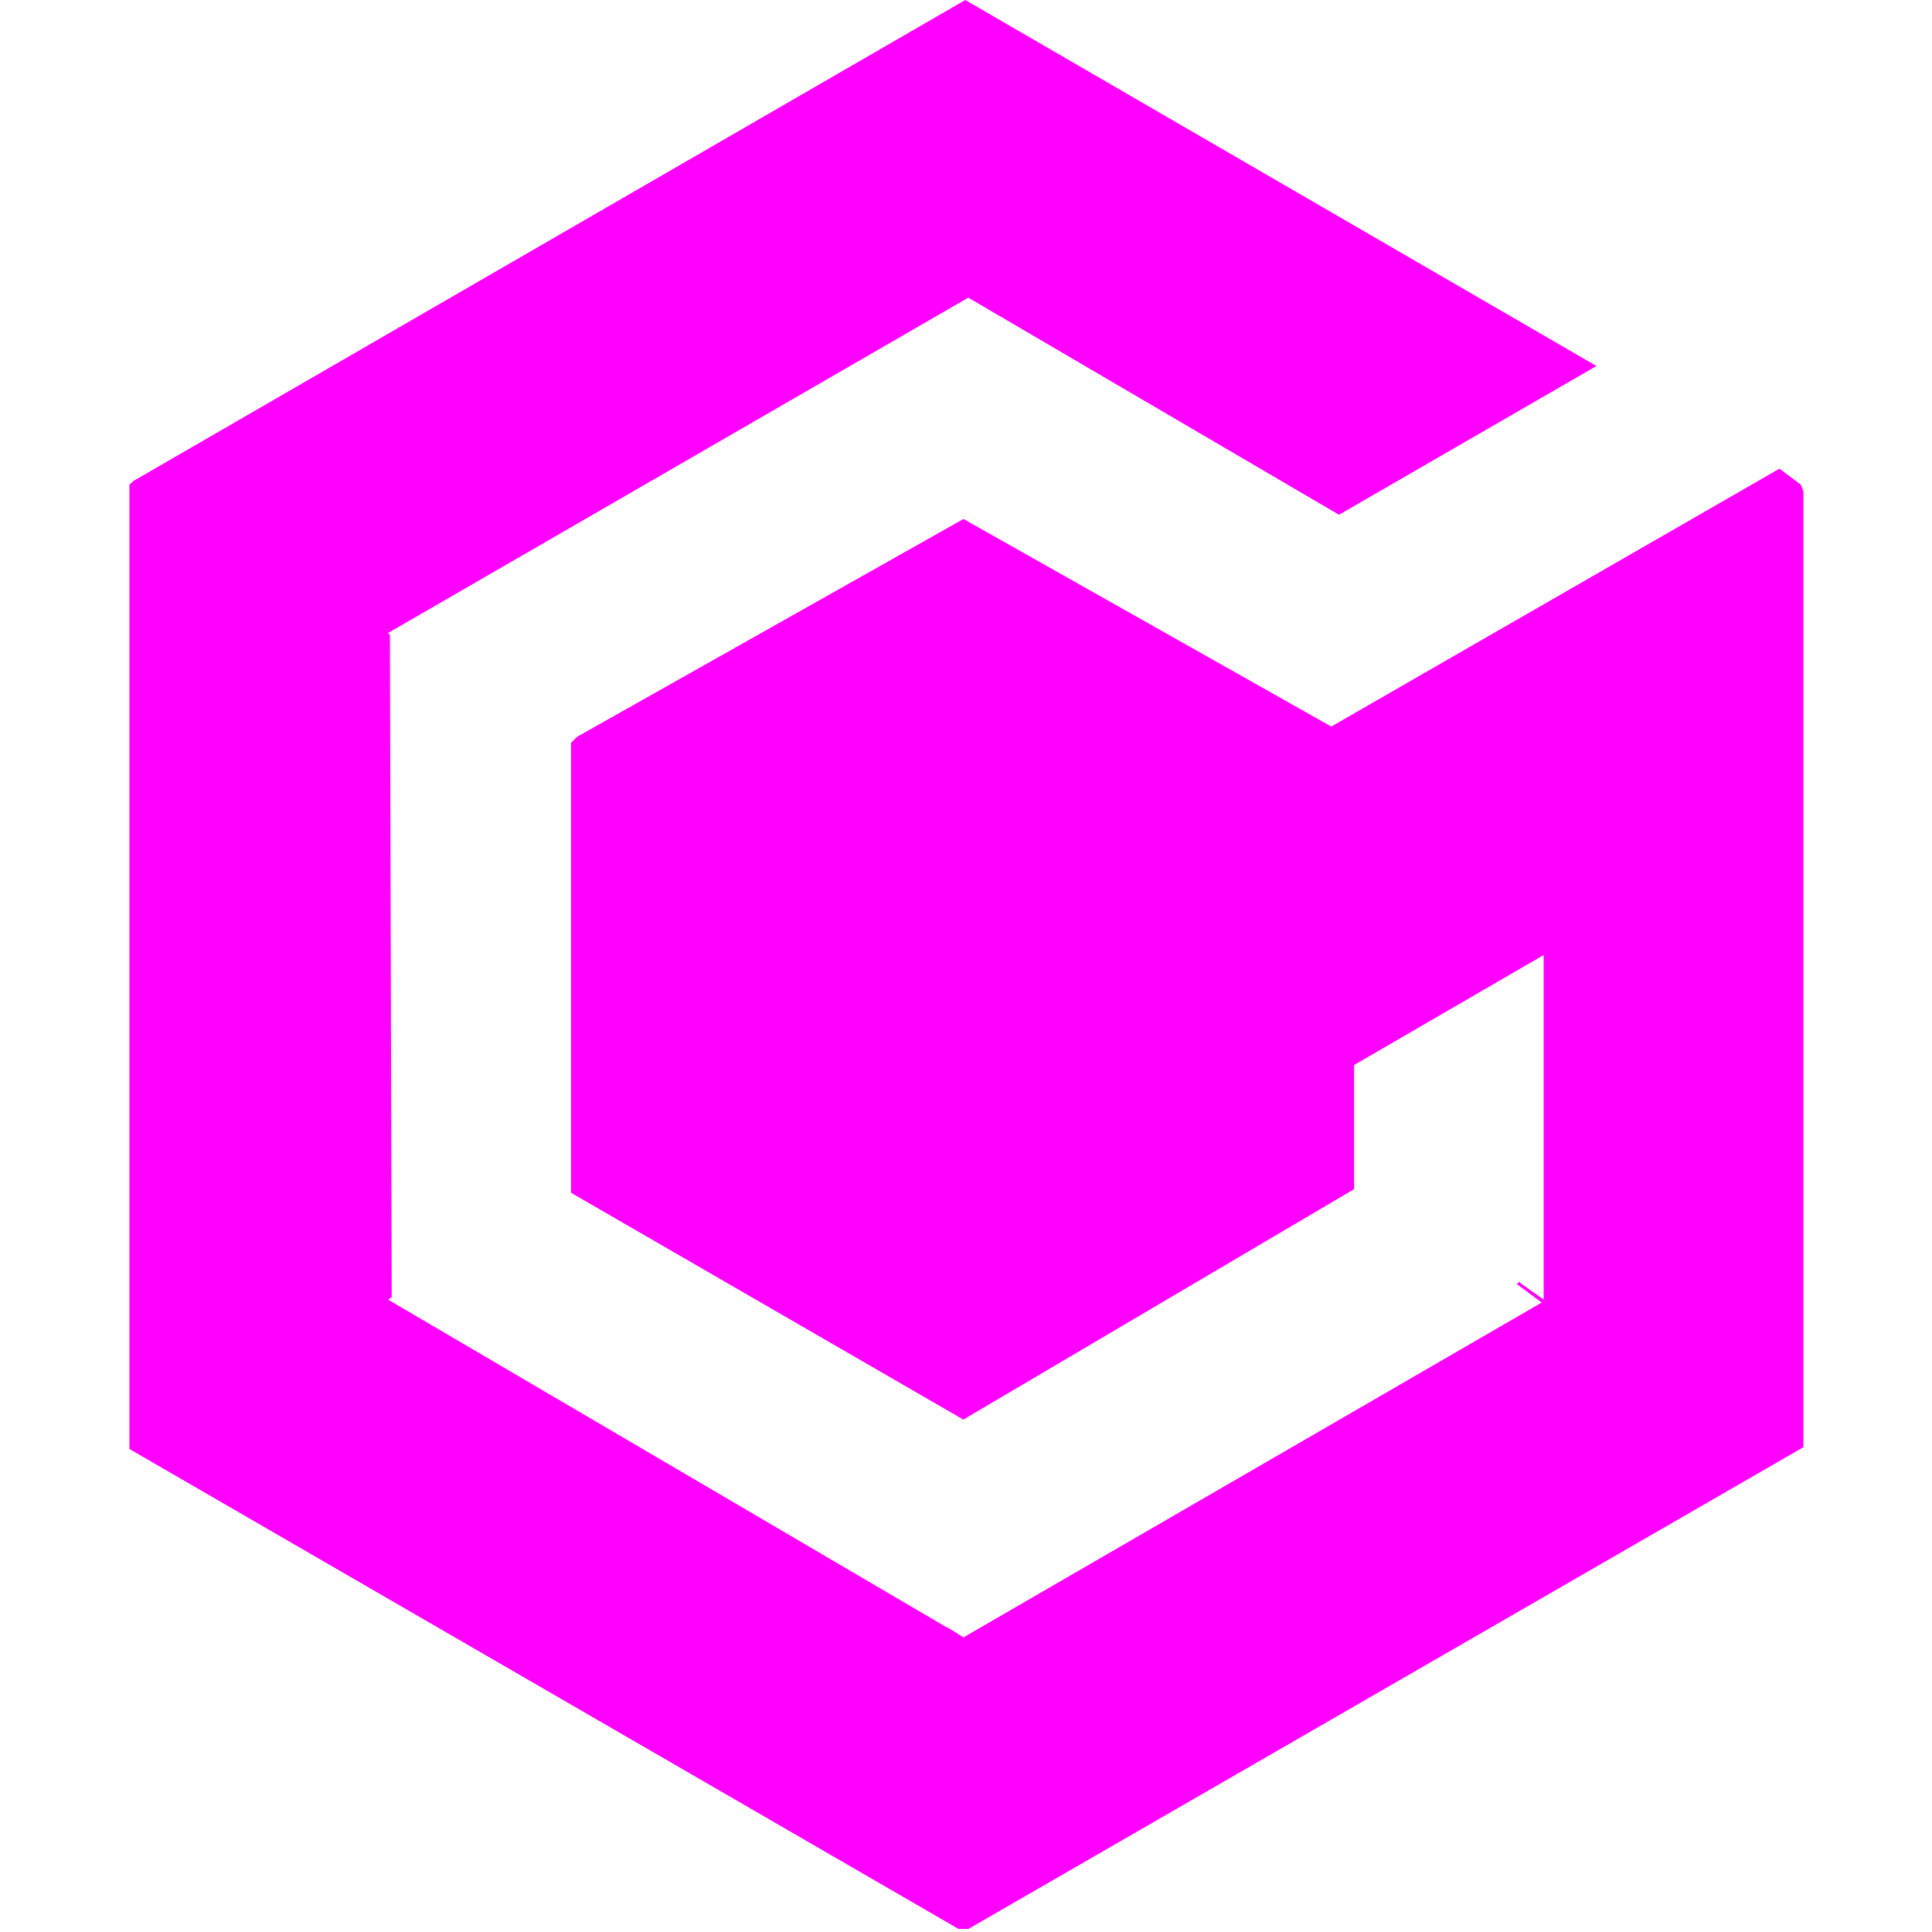
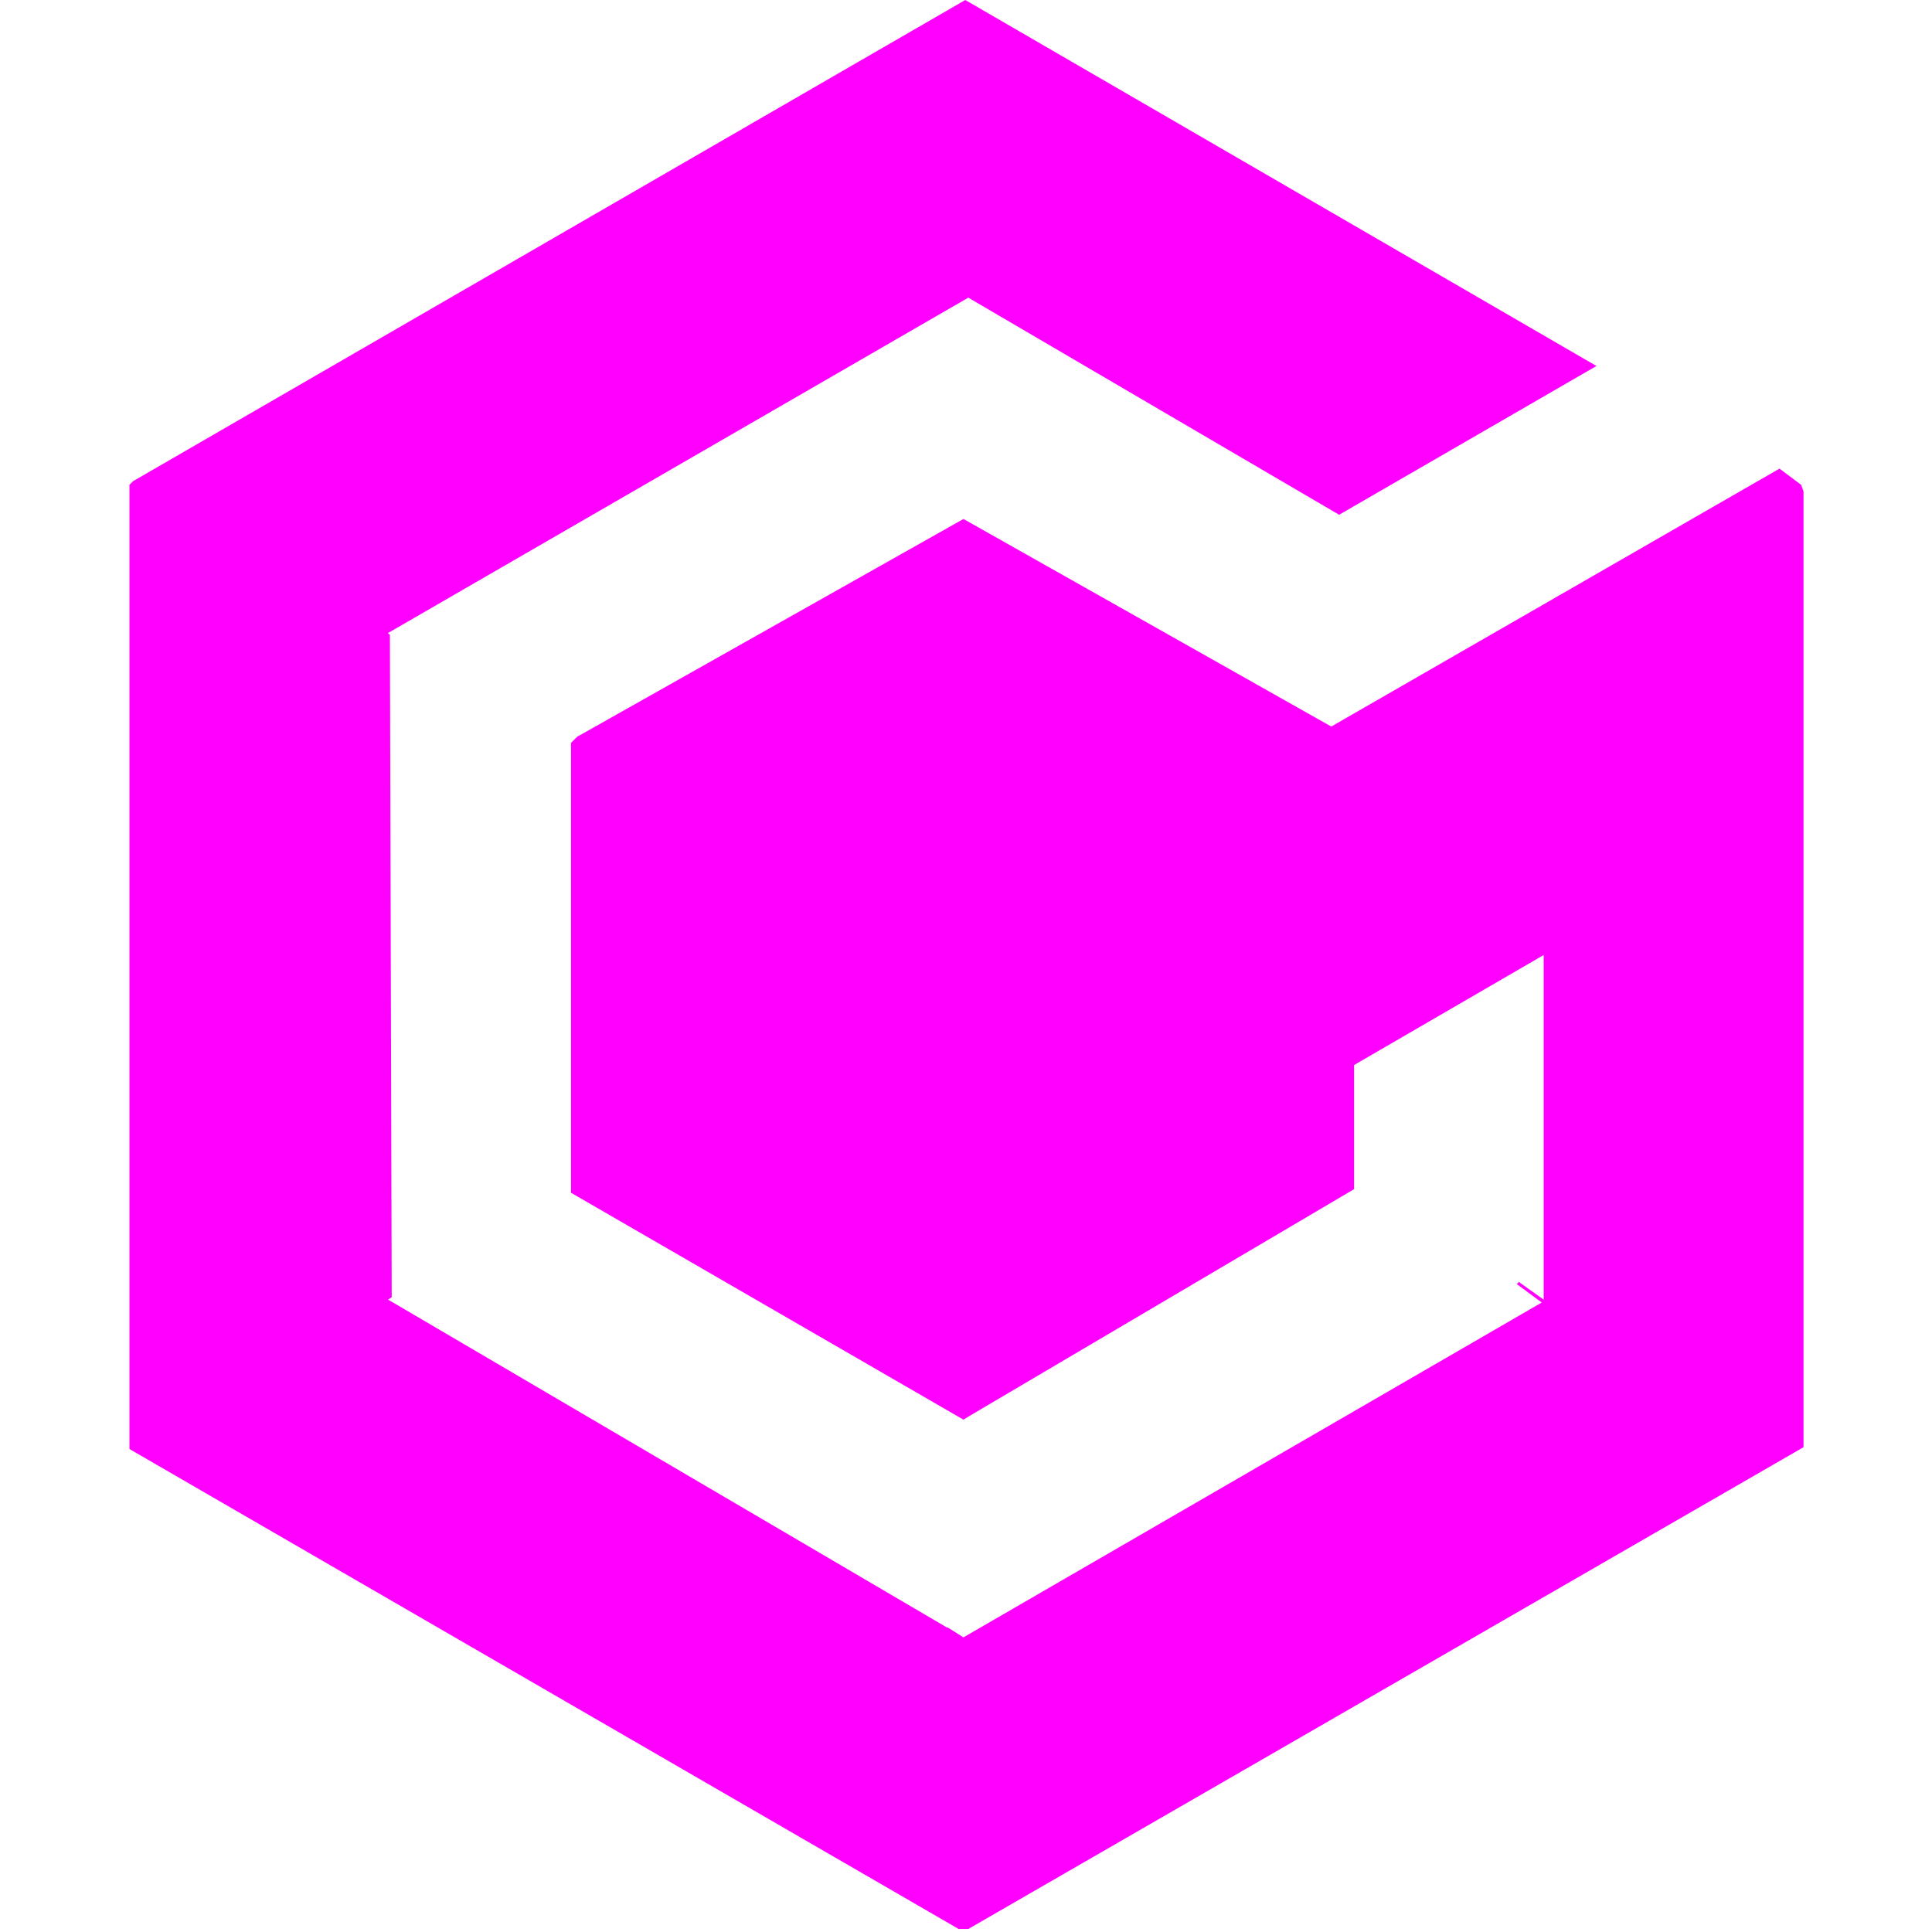
<svg xmlns="http://www.w3.org/2000/svg" width="16" height="16" viewBox="0 0 16 16" fill="none">
-   <path fill-rule="evenodd" clip-rule="evenodd" d="M7.994 0L13.221 3.031L11.089 4.263L8.019 2.465L3.214 5.242L3.212 5.243L3.229 5.257L3.244 10.743L3.214 10.763L7.845 13.48L7.845 13.476L7.979 13.56L12.768 10.787L12.56 10.633L12.575 10.624V10.614L12.784 10.763V7.909L11.214 8.82V9.848L8.019 11.732L7.979 11.757V8.084L4.729 6.152L4.779 6.102L7.979 4.298L11.025 6.017L14.737 3.881L14.915 4.015L14.935 4.07V11.985L8.019 15.975H7.979L7.939 15.975L1.072 12V4.015L1.102 3.985L7.994 0ZM7.979 8.084V11.757L4.729 9.878V6.152L7.979 8.084Z" fill="#FF00FF" />
+   <path fill-rule="evenodd" clip-rule="evenodd" d="M7.994 0L13.221 3.031L11.09 4.263L8.019 2.465L3.214 5.242L3.212 5.243L3.229 5.257L3.244 10.743L3.214 10.763L7.845 13.48L7.845 13.476L7.979 13.56L12.768 10.787L12.56 10.633L12.575 10.624V10.614L12.784 10.763V7.909L11.214 8.82V9.848L8.019 11.732L7.979 11.757V8.084L4.729 6.152L4.779 6.102L7.979 4.298L11.025 6.017L14.737 3.881L14.916 4.015L14.936 4.07V11.985L8.019 15.975H7.979L7.939 15.975L1.072 12V4.015L1.102 3.985L7.994 0ZM7.979 8.084V11.757L4.729 9.878V6.152L7.979 8.084Z" fill="#FF00FF" />
</svg>
